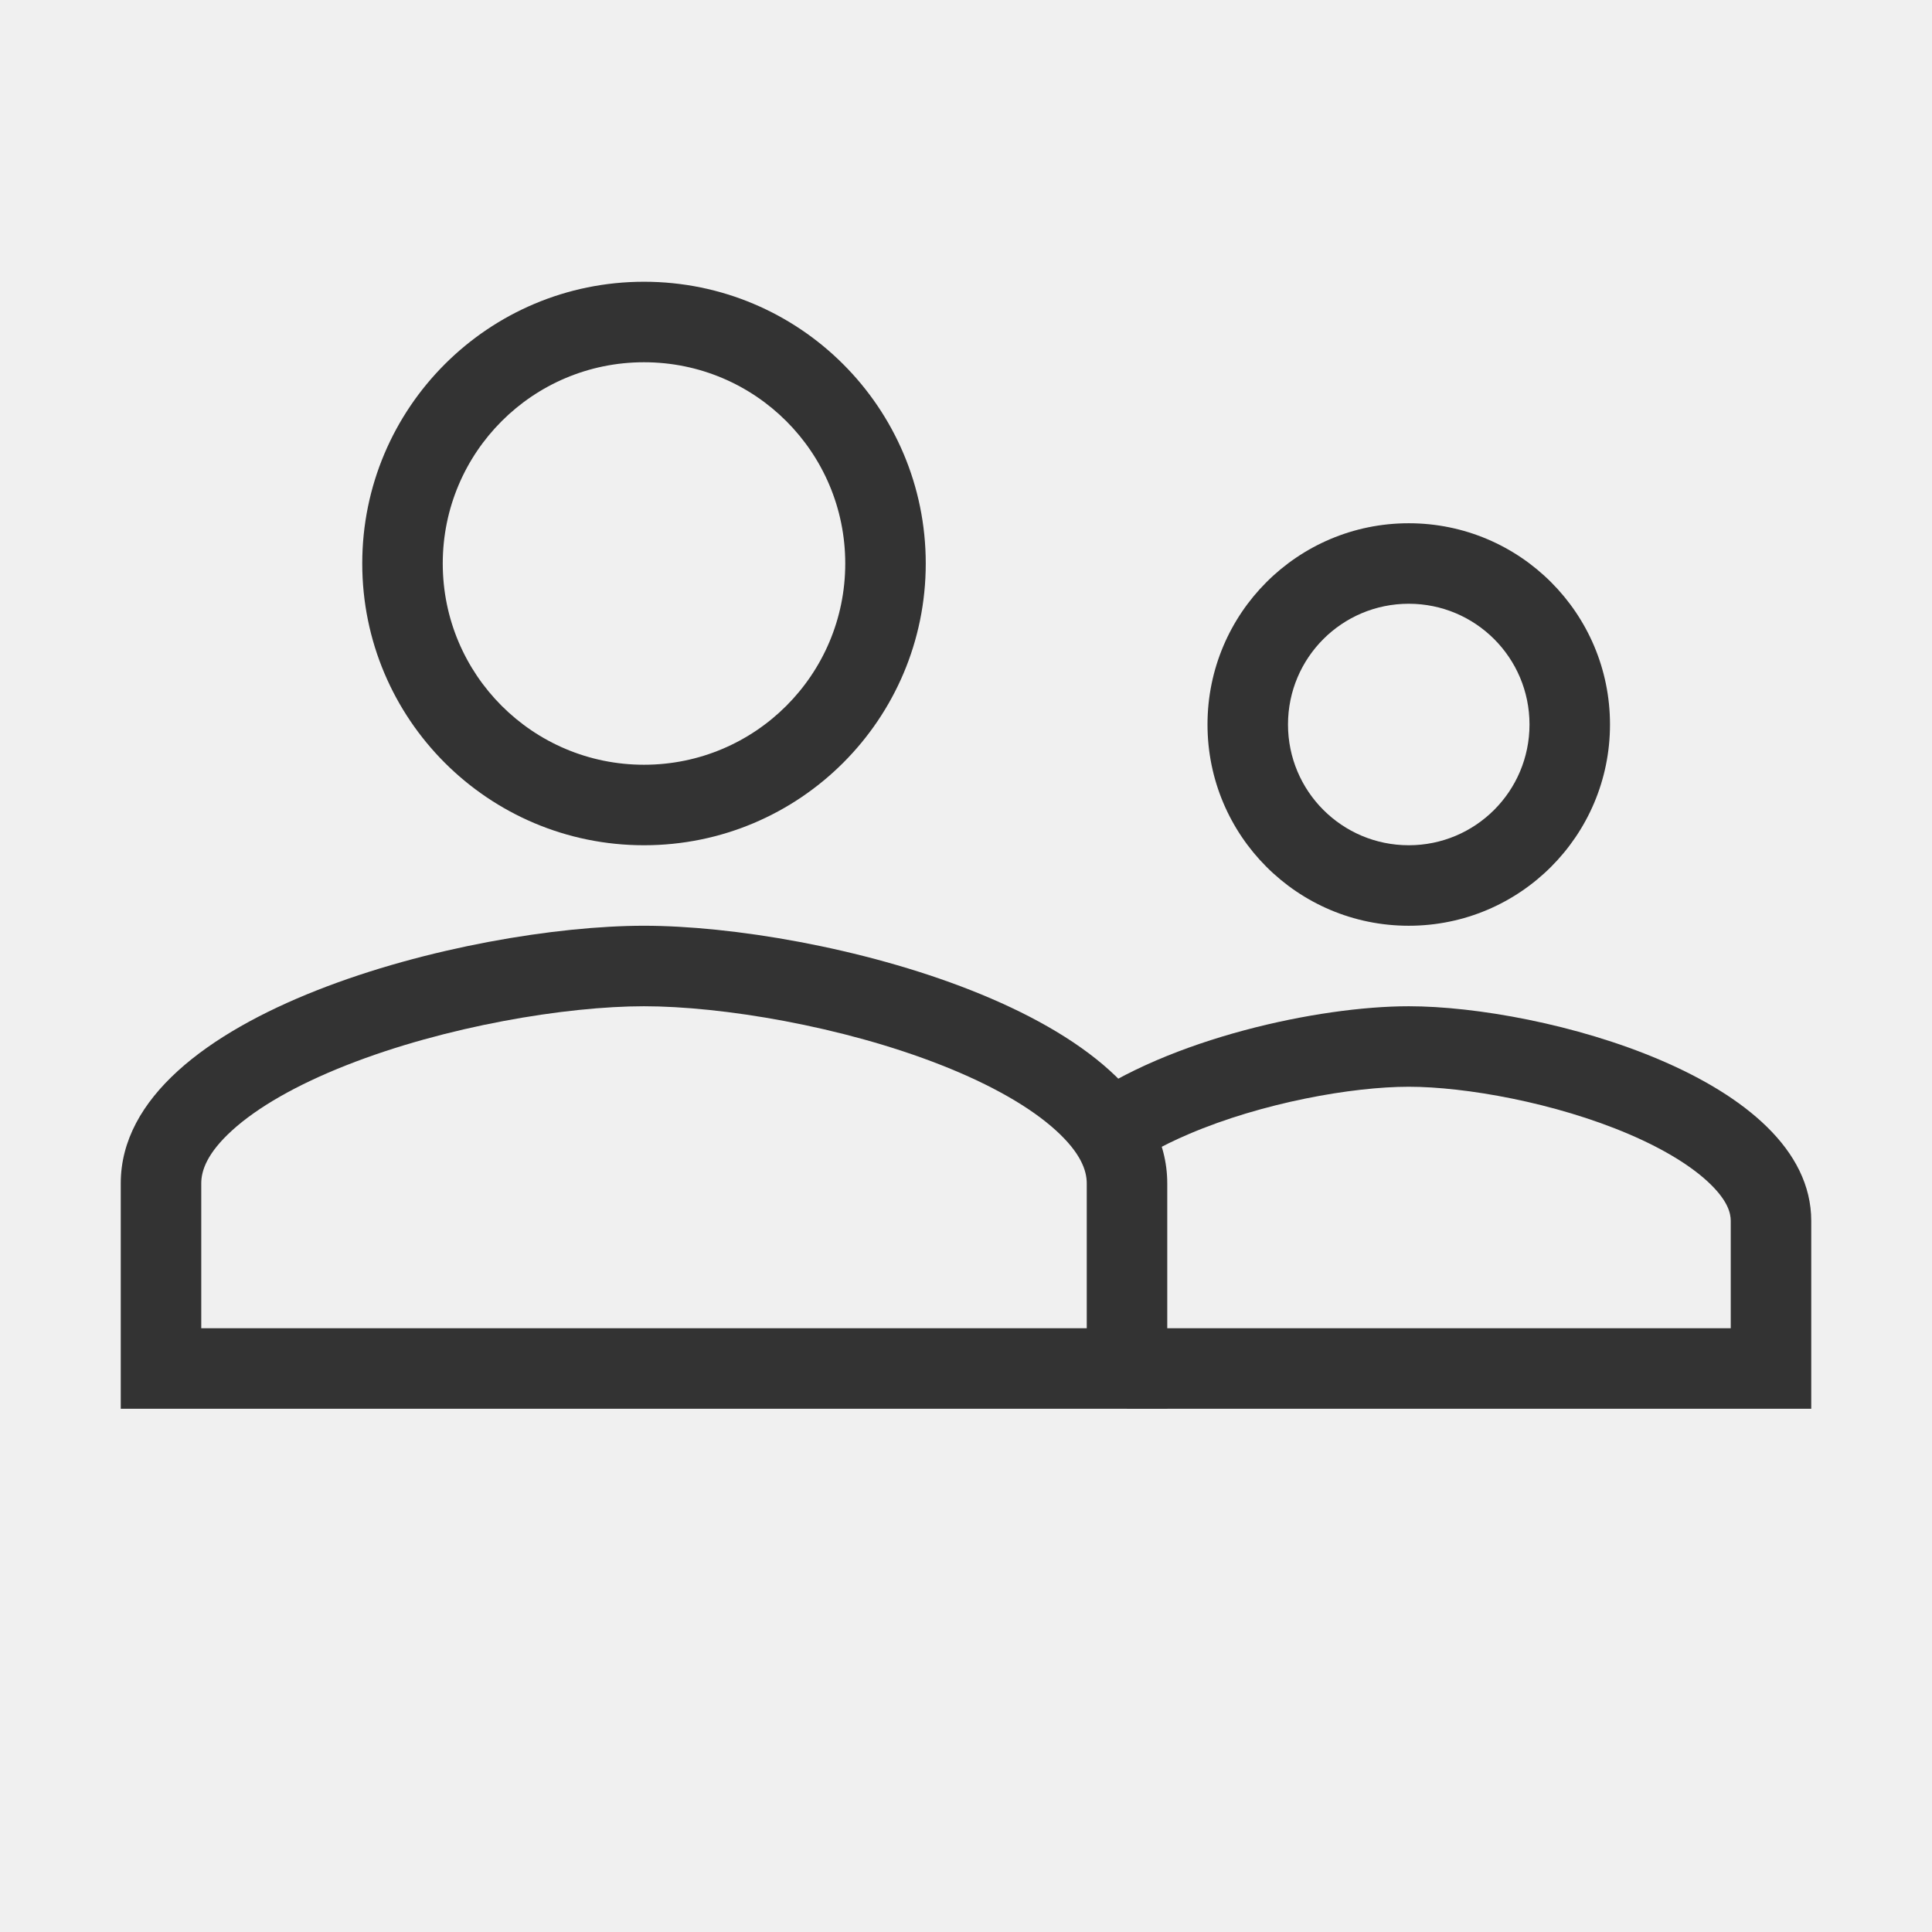
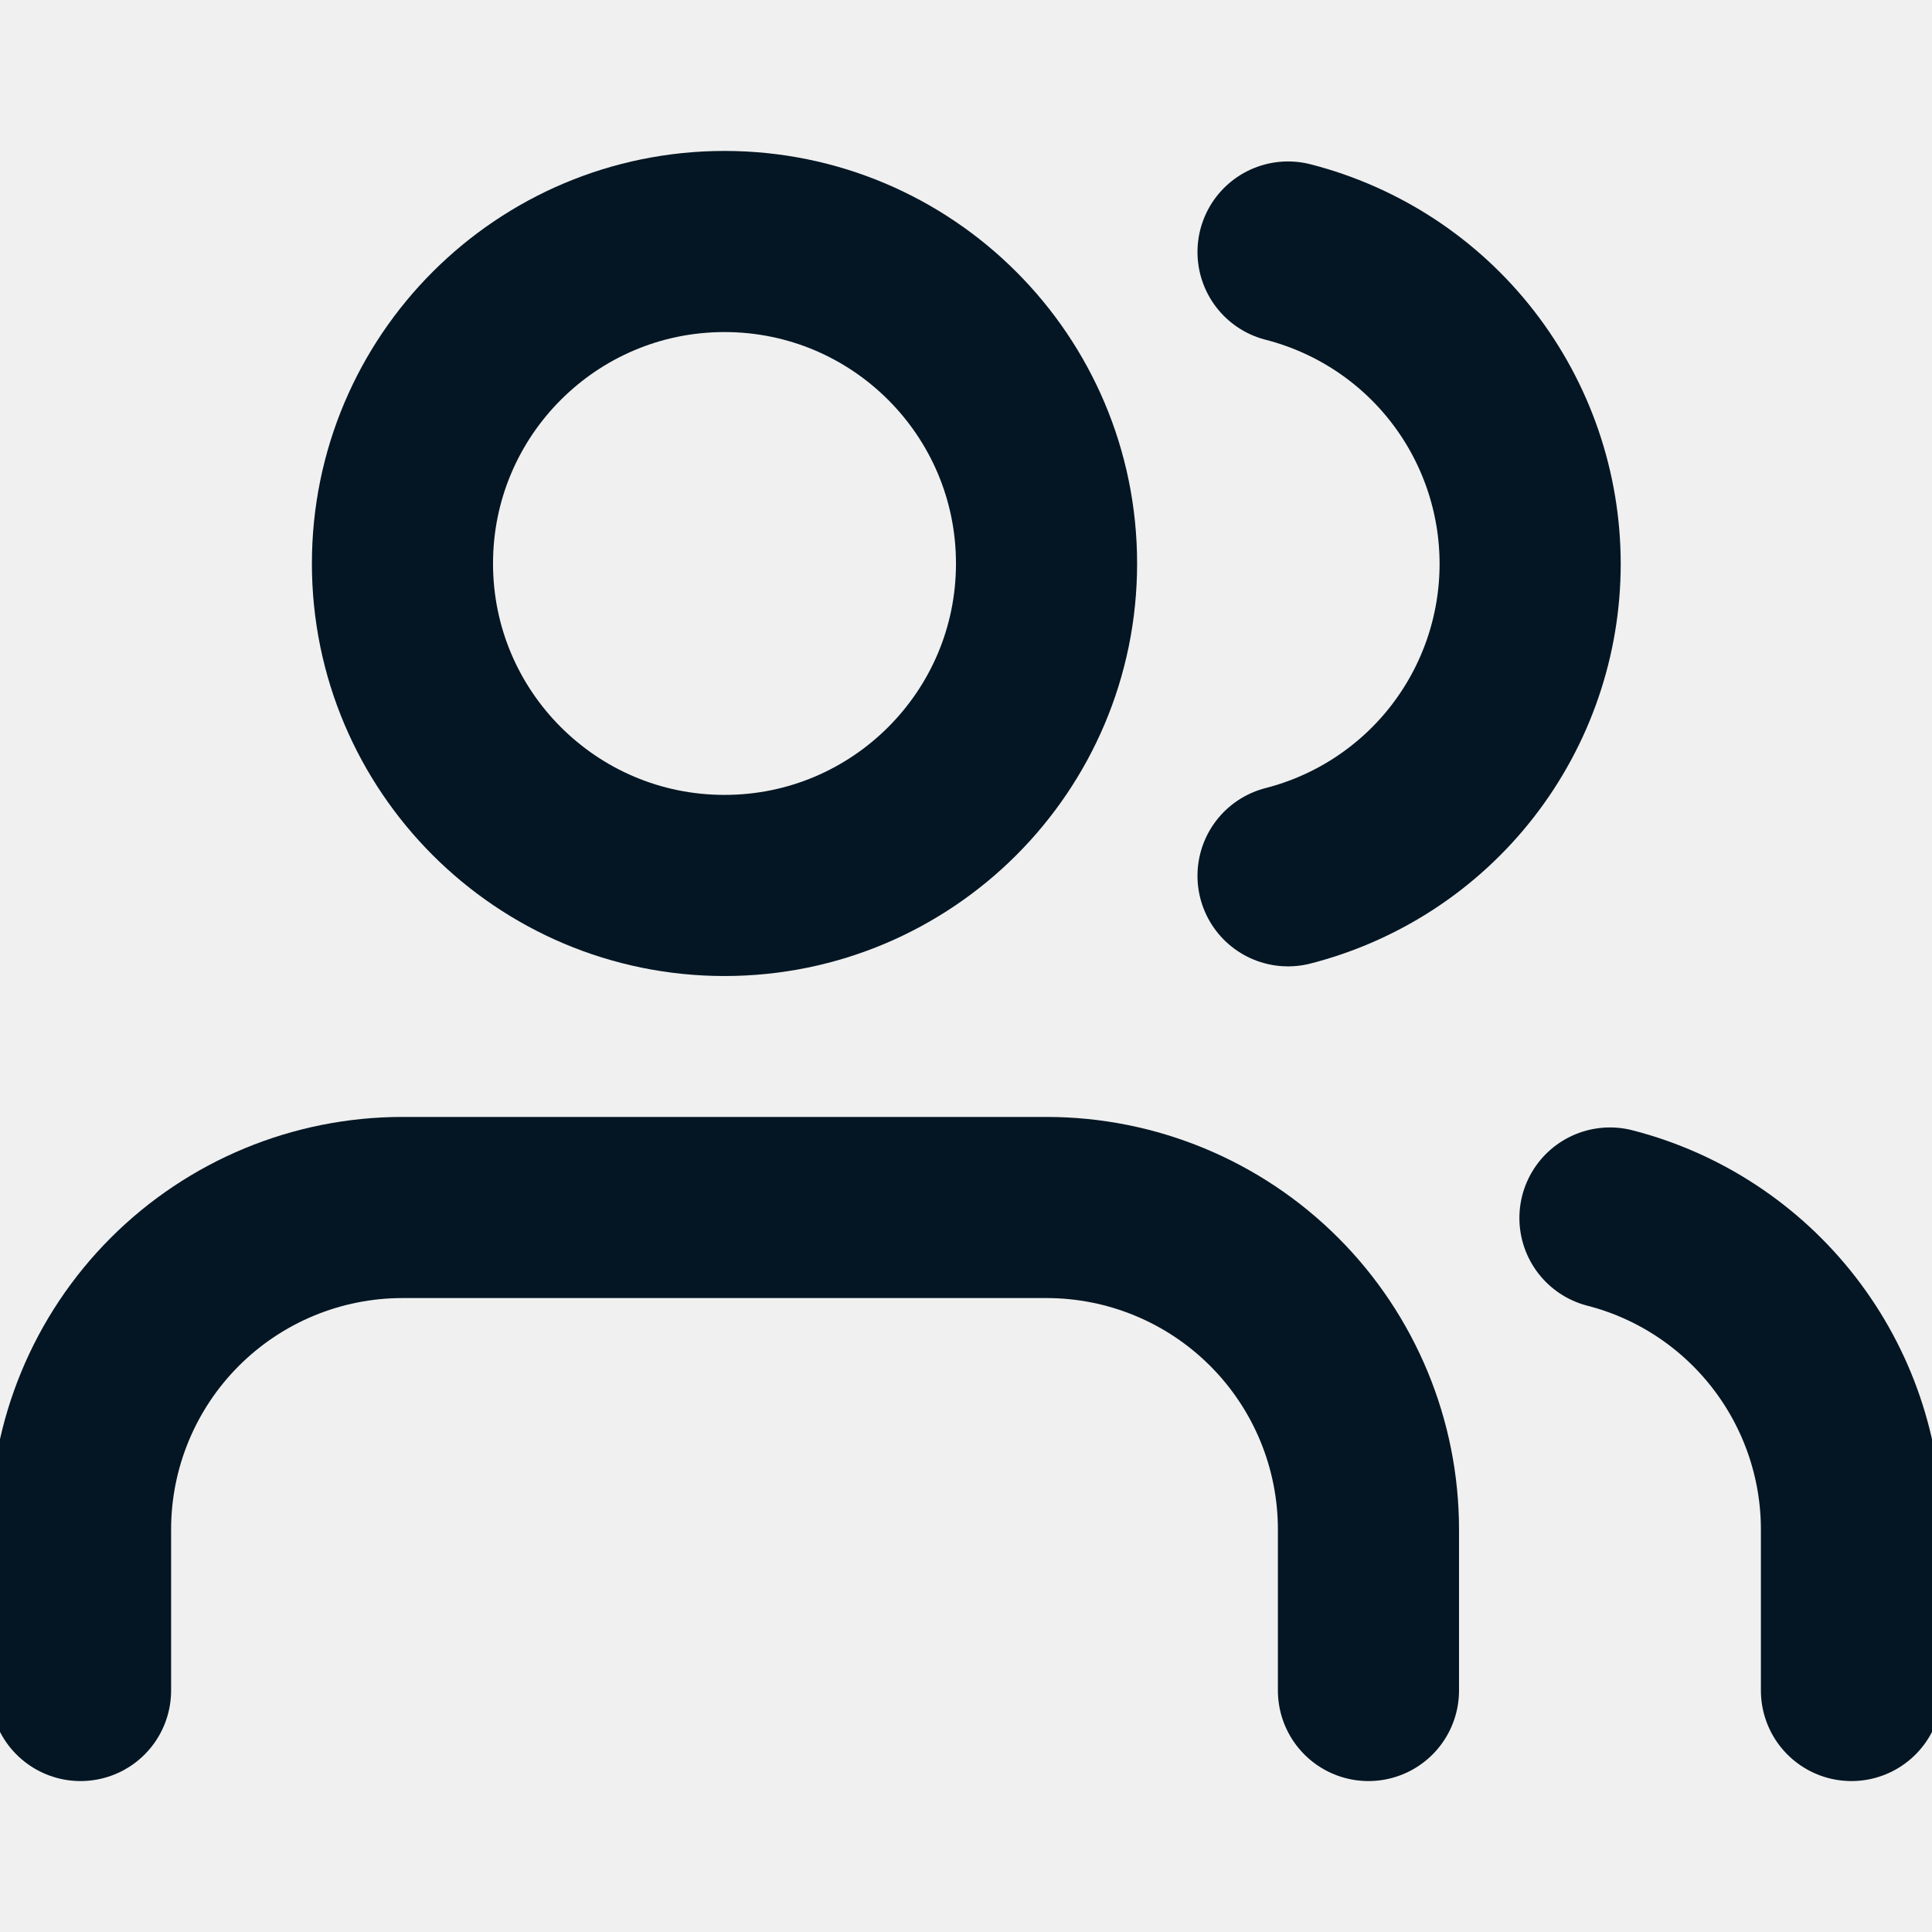
- <svg xmlns="http://www.w3.org/2000/svg" width="24" height="24" viewBox="0 0 48 48" fill="none">
-   <path fill-rule="evenodd" clip-rule="evenodd" d="M16 19C18.763 19 21 16.763 21 14C21 11.237 18.763 9 16 9C13.237 9 11 11.237 11 14C11 16.763 13.237 19 16 19ZM16 21C19.867 21 23 17.867 23 14C23 10.133 19.867 7 16 7C12.133 7 9 10.133 9 14C9 17.867 12.133 21 16 21Z" fill="#333333" />
-   <path fill-rule="evenodd" clip-rule="evenodd" d="M5.766 28.085C5.146 28.649 5 29.083 5 29.4V33H27V29.4C27 29.083 26.854 28.649 26.234 28.085C25.601 27.509 24.627 26.951 23.393 26.465C20.924 25.491 17.923 25 16 25C14.077 25 11.076 25.491 8.607 26.465C7.373 26.951 6.399 27.509 5.766 28.085ZM16 23C11.661 23 3 25.144 3 29.4V35H29V29.4C29 25.144 20.339 23 16 23Z" fill="#333333" />
-   <path fill-rule="evenodd" clip-rule="evenodd" d="M35 21C36.658 21 38 19.658 38 18C38 16.342 36.658 15 35 15C33.342 15 32 16.342 32 18C32 19.658 33.342 21 35 21ZM35 23C37.763 23 40 20.762 40 18C40 15.238 37.763 13 35 13C32.237 13 30 15.238 30 18C30 20.762 32.237 23 35 23Z" fill="#333333" />
-   <path fill-rule="evenodd" clip-rule="evenodd" d="M28 33H43V30.333C43 30.133 42.921 29.84 42.504 29.429C42.069 29.001 41.377 28.565 40.466 28.176C38.633 27.393 36.401 27 35 27C33.599 27 31.366 27.393 29.534 28.176C28.849 28.469 28.288 28.787 27.867 29.109C27.672 28.455 27.281 27.874 26.83 27.389C29.049 25.799 32.768 25 35 25C38.337 25 45 26.787 45 30.333V33V35H43H28V33Z" fill="#333333" />
+ <svg xmlns="http://www.w3.org/2000/svg" width="16" height="16" viewBox="0 0 16 16" fill="none">
+   <g clip-path="url(#clip0_428_6131)">
+     <path d="M11.333 14V12.667C11.333 11.959 11.052 11.281 10.552 10.781C10.052 10.281 9.374 10 8.667 10H3.333C2.626 10 1.948 10.281 1.448 10.781C0.948 11.281 0.667 11.959 0.667 12.667V14" stroke="#041623" stroke-width="1.5" stroke-linecap="round" stroke-linejoin="round" />
+     <path d="M6 7.333C7.473 7.333 8.667 6.139 8.667 4.667C8.667 3.194 7.473 2 6 2C4.527 2 3.333 3.194 3.333 4.667C3.333 6.139 4.527 7.333 6 7.333Z" stroke="#041623" stroke-width="1.5" stroke-linecap="round" stroke-linejoin="round" />
+     <path d="M15.333 14V12.667C15.333 12.076 15.136 11.502 14.774 11.035C14.412 10.568 13.905 10.234 13.333 10.087" stroke="#041623" stroke-width="1.5" stroke-linecap="round" stroke-linejoin="round" />
+     <path d="M10.667 2.087C11.24 2.234 11.749 2.567 12.112 3.035C12.475 3.503 12.672 4.078 12.672 4.67C12.672 5.262 12.475 5.837 12.112 6.305C11.749 6.773 11.24 7.106 10.667 7.253" stroke="#041623" stroke-width="1.5" stroke-linecap="round" stroke-linejoin="round" />
+   </g>
+   <defs>
+     <clipPath id="clip0_428_6131">
+       <rect width="16" height="16" fill="white" />
+     </clipPath>
+   </defs>
</svg>
